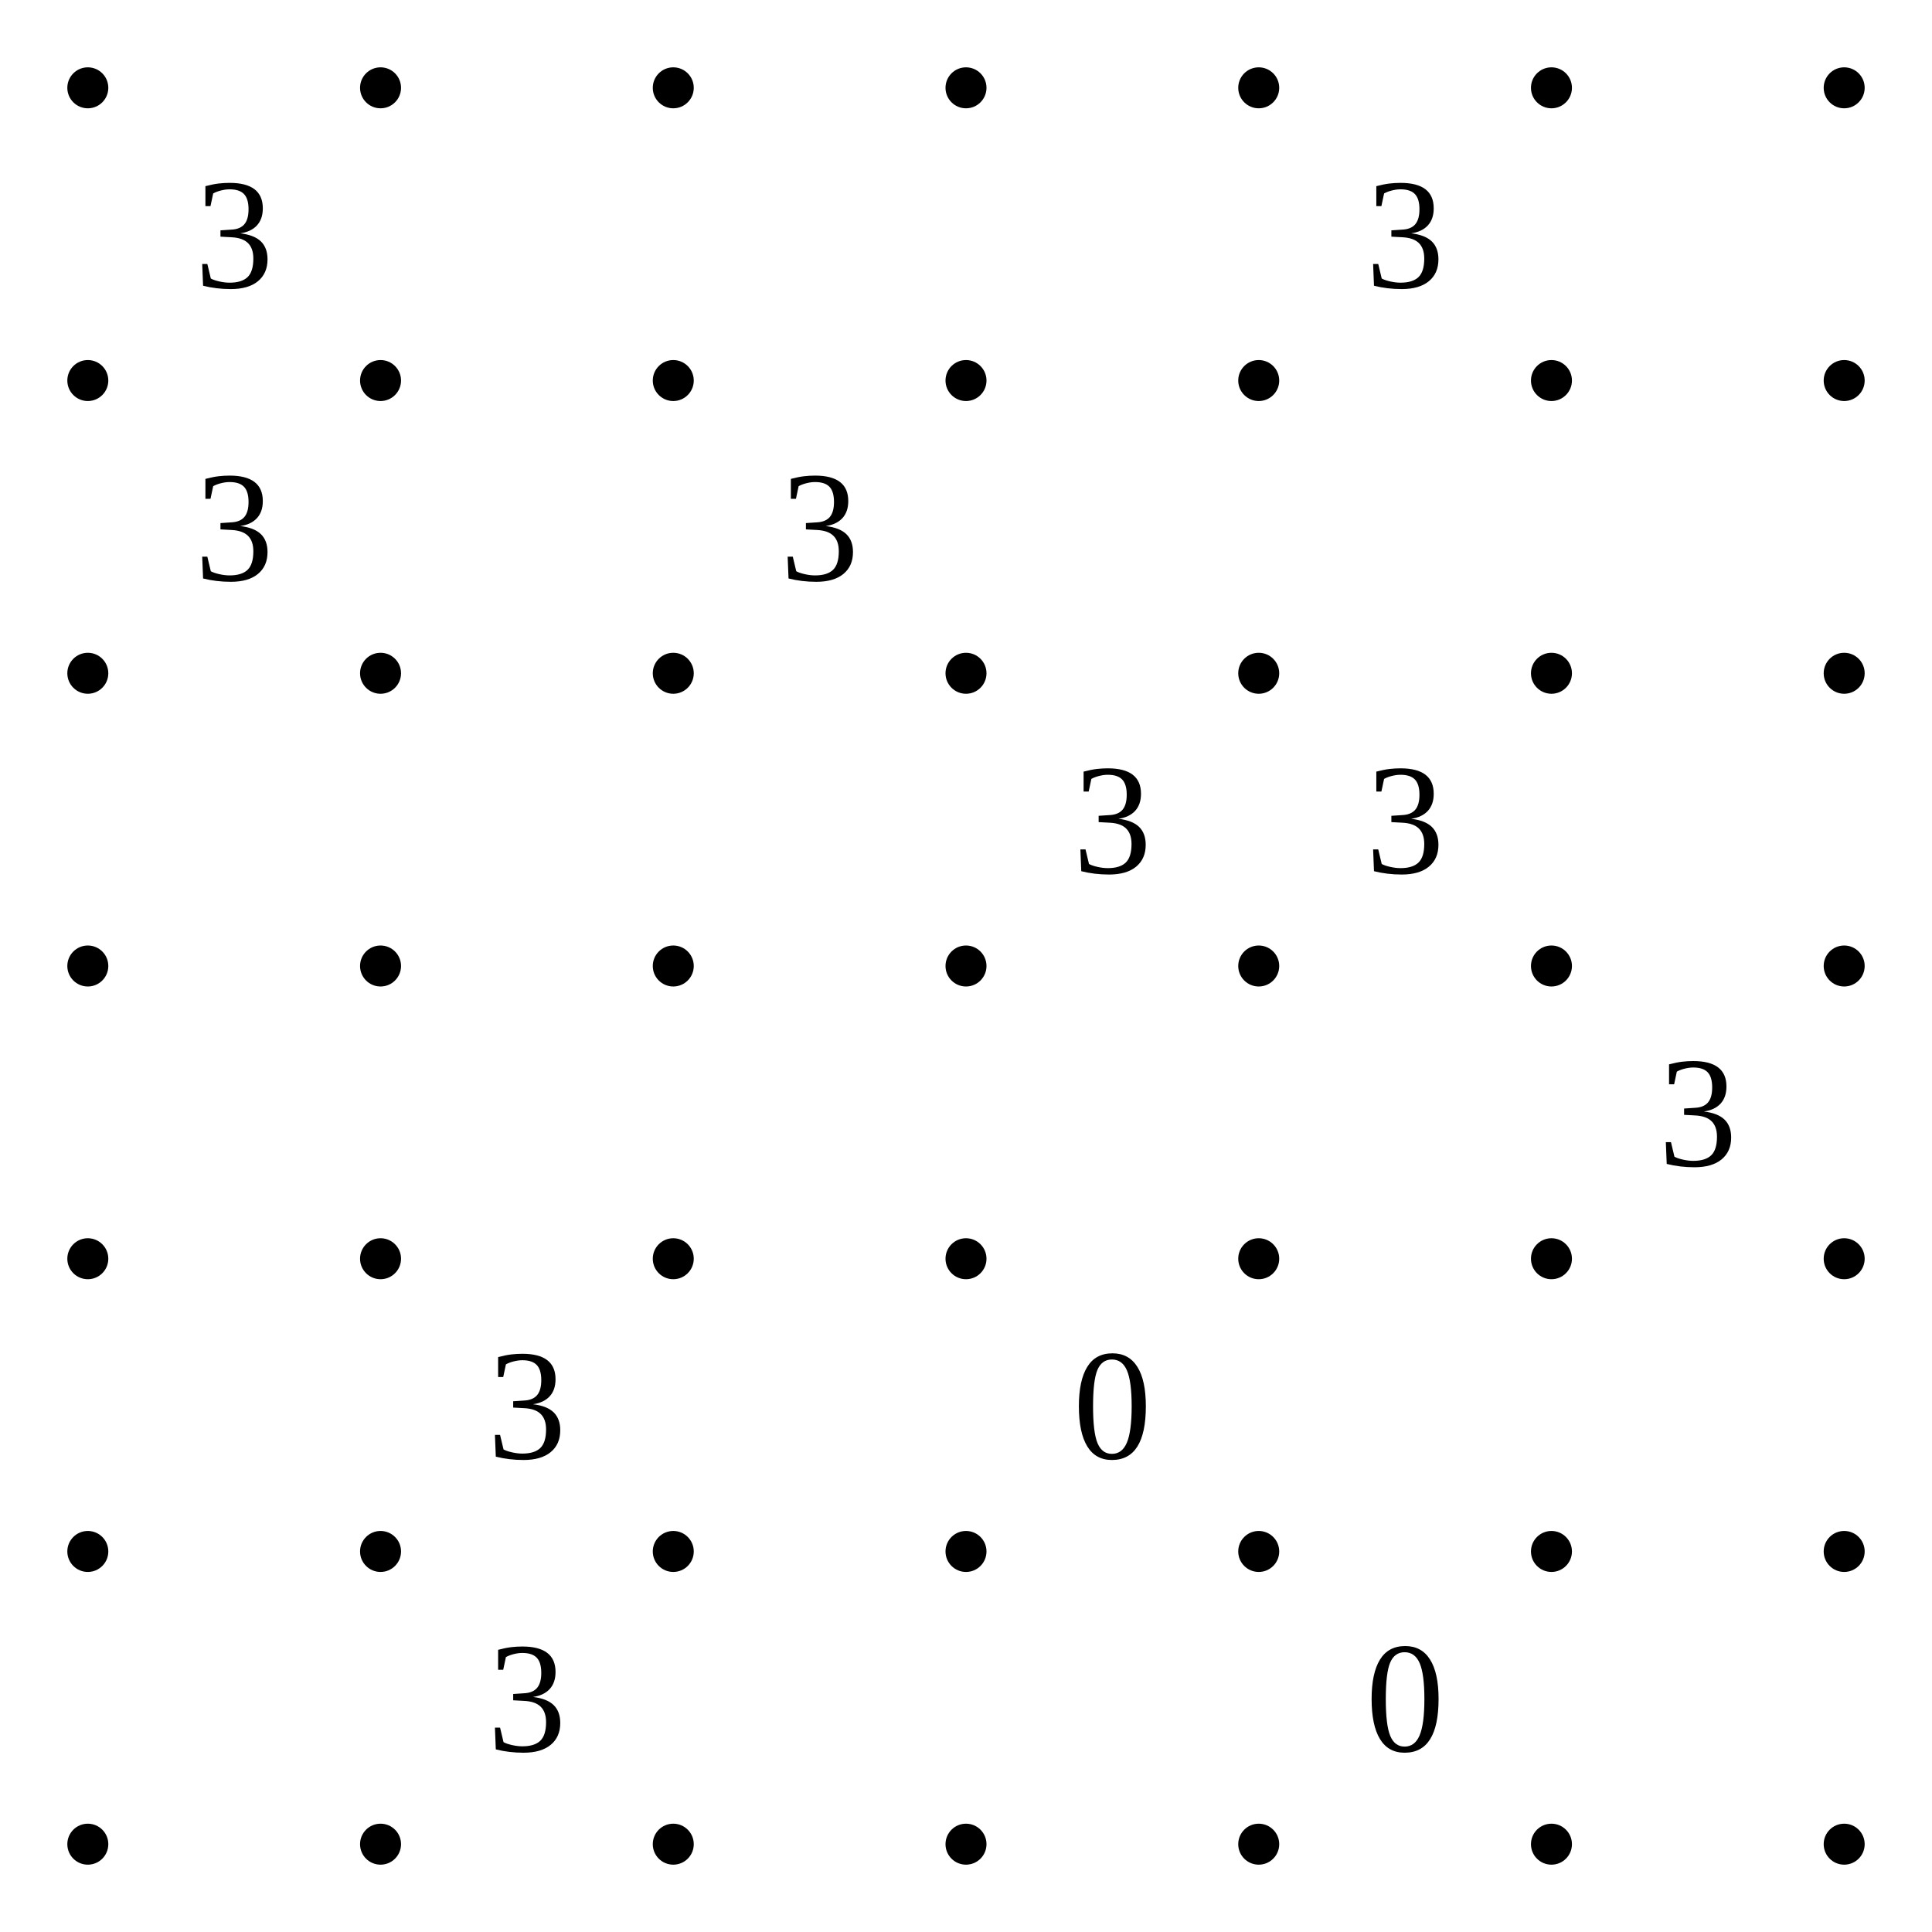
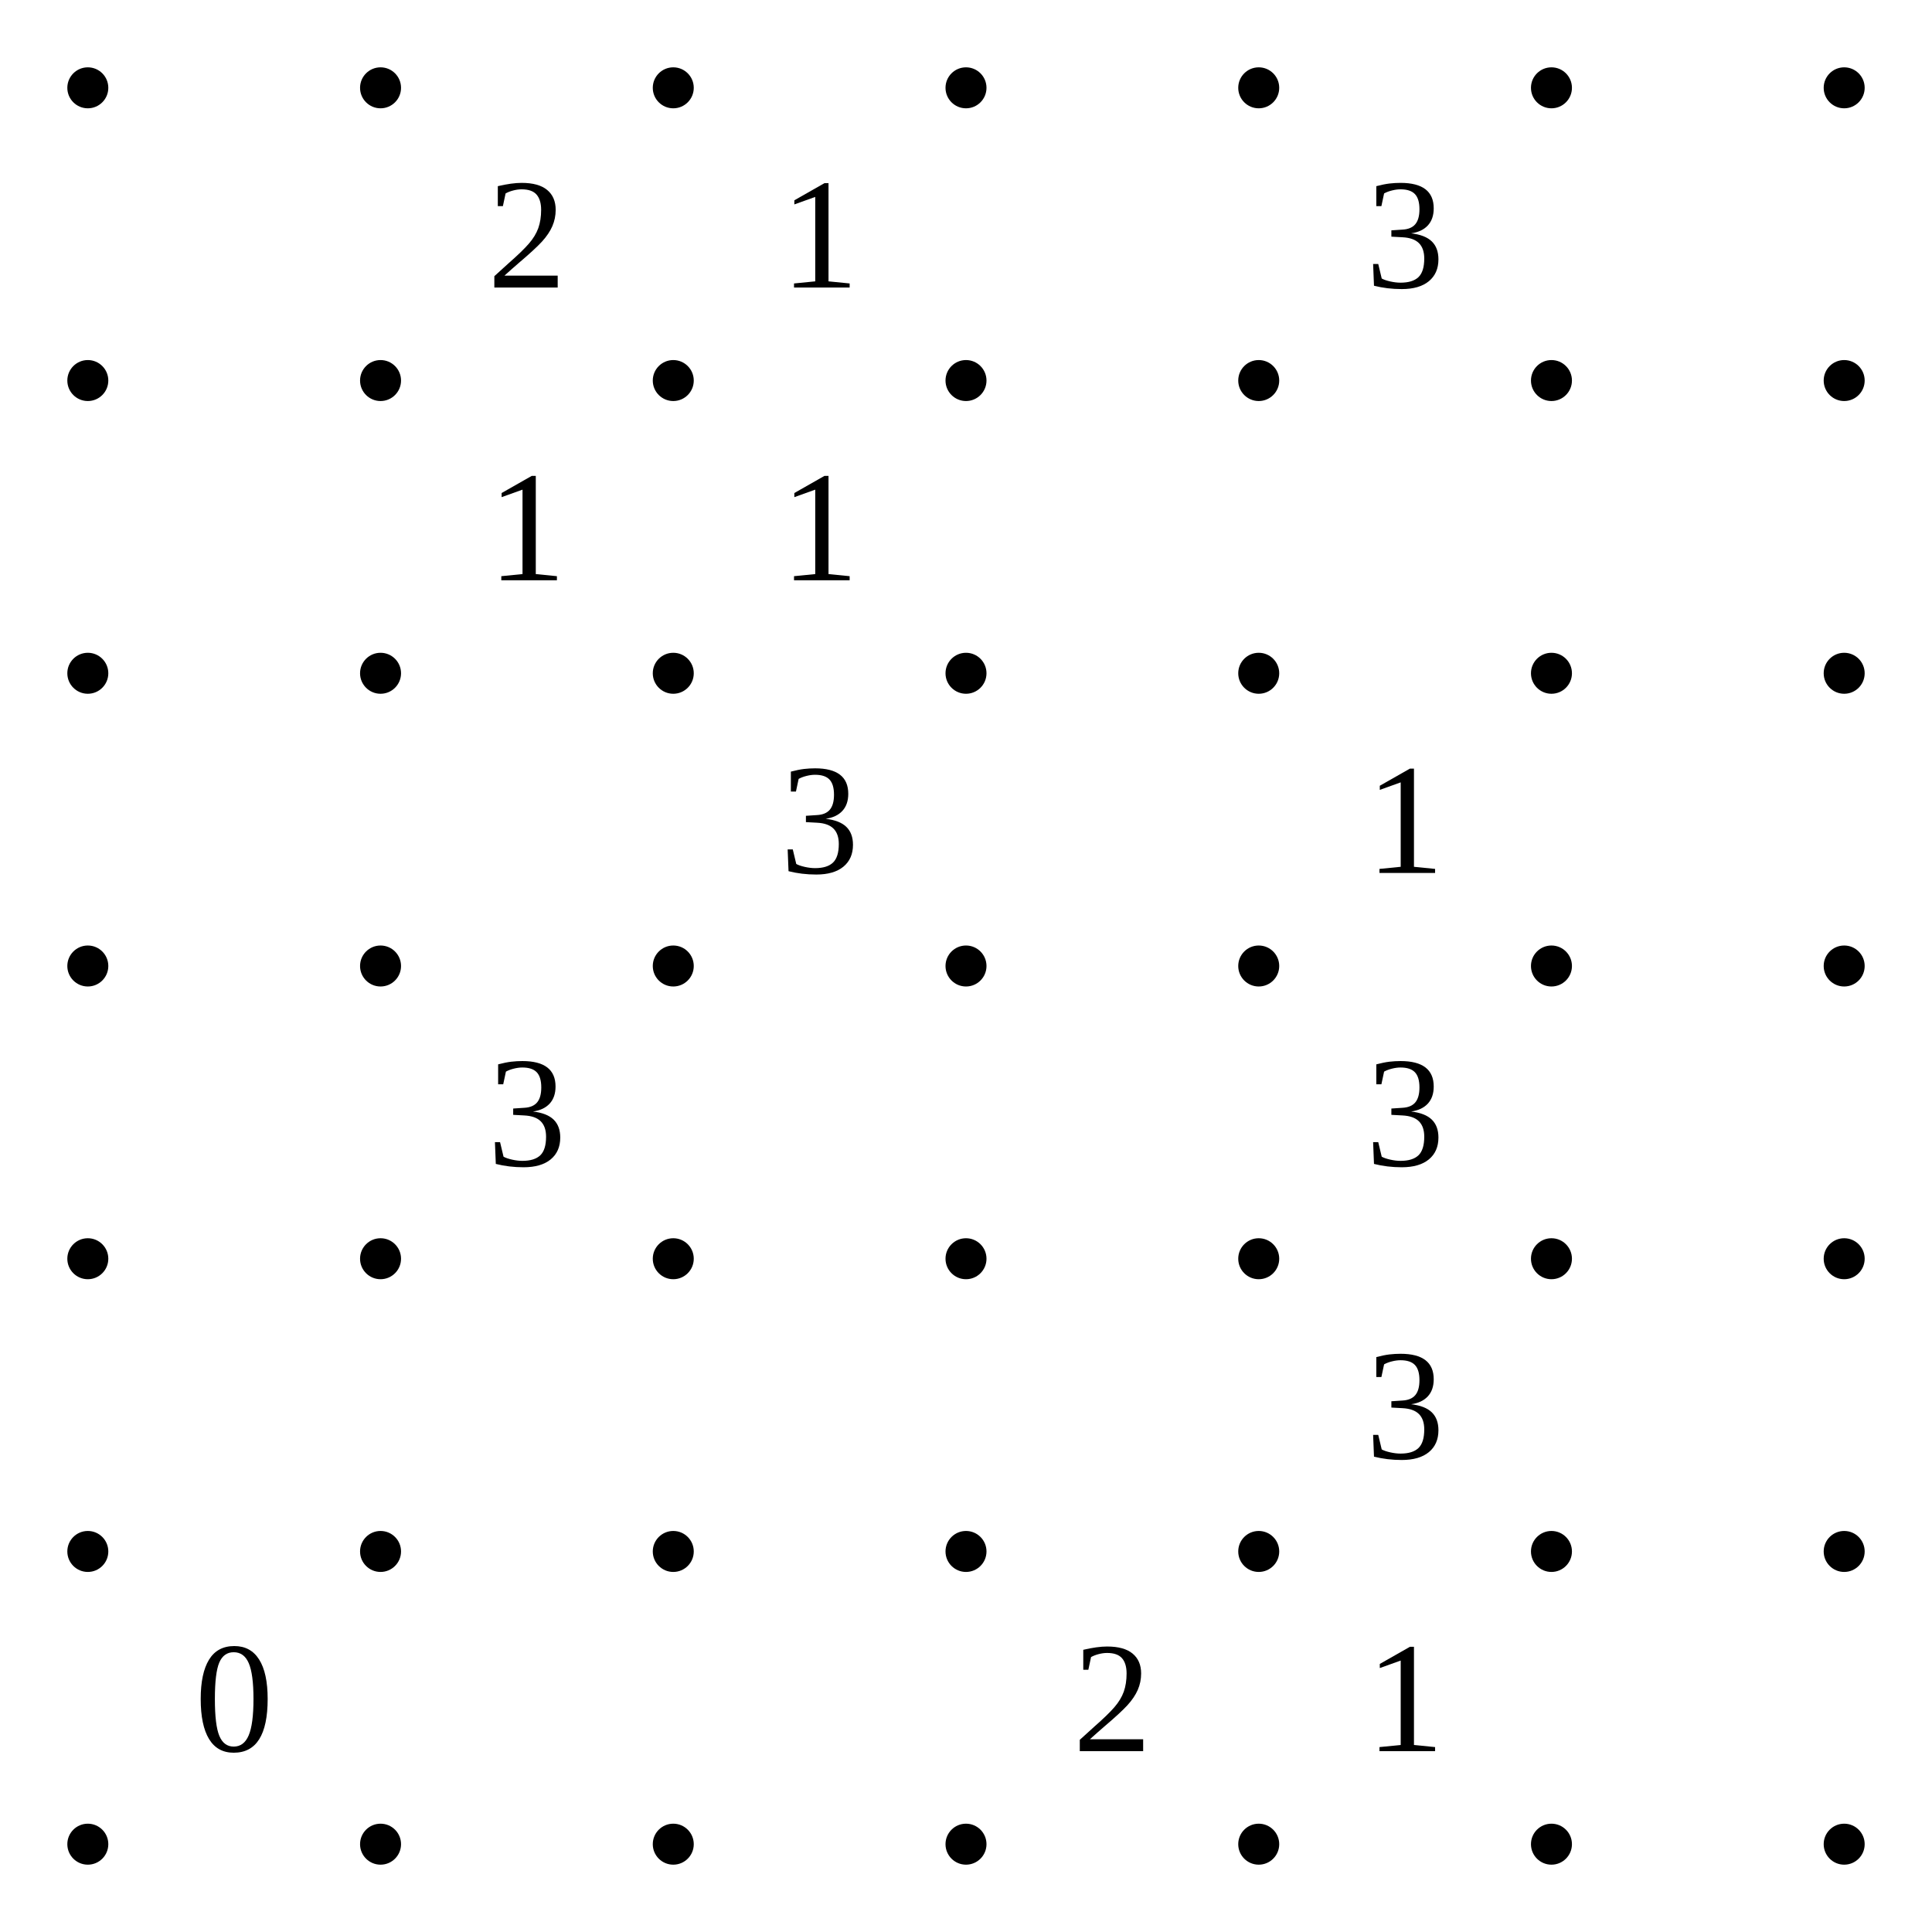
<svg xmlns="http://www.w3.org/2000/svg" class="p" viewBox="0 0 660 660" preserveAspectRatio="xMidYMid meet" shape-rendering="geometricPrecision">
  <g fill="#000">
    <circle cx="30" cy="30" r="7" />
    <circle cx="130" cy="30" r="7" />
    <circle cx="230" cy="30" r="7" />
    <circle cx="330" cy="30" r="7" />
    <circle cx="430" cy="30" r="7" />
    <circle cx="530" cy="30" r="7" />
    <circle cx="630" cy="30" r="7" />
    <circle cx="30" cy="130" r="7" />
    <circle cx="130" cy="130" r="7" />
    <circle cx="230" cy="130" r="7" />
    <circle cx="330" cy="130" r="7" />
    <circle cx="430" cy="130" r="7" />
    <circle cx="530" cy="130" r="7" />
    <circle cx="630" cy="130" r="7" />
    <circle cx="30" cy="230" r="7" />
    <circle cx="130" cy="230" r="7" />
    <circle cx="230" cy="230" r="7" />
    <circle cx="330" cy="230" r="7" />
    <circle cx="430" cy="230" r="7" />
    <circle cx="530" cy="230" r="7" />
    <circle cx="630" cy="230" r="7" />
    <circle cx="30" cy="330" r="7" />
    <circle cx="130" cy="330" r="7" />
    <circle cx="230" cy="330" r="7" />
    <circle cx="330" cy="330" r="7" />
    <circle cx="430" cy="330" r="7" />
    <circle cx="530" cy="330" r="7" />
    <circle cx="630" cy="330" r="7" />
    <circle cx="30" cy="430" r="7" />
    <circle cx="130" cy="430" r="7" />
    <circle cx="230" cy="430" r="7" />
    <circle cx="330" cy="430" r="7" />
    <circle cx="430" cy="430" r="7" />
    <circle cx="530" cy="430" r="7" />
    <circle cx="630" cy="430" r="7" />
    <circle cx="30" cy="530" r="7" />
    <circle cx="130" cy="530" r="7" />
    <circle cx="230" cy="530" r="7" />
    <circle cx="330" cy="530" r="7" />
    <circle cx="430" cy="530" r="7" />
    <circle cx="530" cy="530" r="7" />
    <circle cx="630" cy="530" r="7" />
    <circle cx="30" cy="630" r="7" />
    <circle cx="130" cy="630" r="7" />
    <circle cx="230" cy="630" r="7" />
    <circle cx="330" cy="630" r="7" />
    <circle cx="430" cy="630" r="7" />
    <circle cx="530" cy="630" r="7" />
    <circle cx="630" cy="630" r="7" />
  </g>
  <g fill="#000" font-size="54" text-anchor="middle" dominant-baseline="central">
-     <text x="80" y="80">3</text>
+     <text x="180" y="80">2</text>
+     <text x="280" y="80">1</text>
    <text x="480" y="80">3</text>
-     <text x="80" y="180">3</text>
-     <text x="280" y="180">3</text>
-     <text x="380" y="280">3</text>
-     <text x="480" y="280">3</text>
-     <text x="580" y="380">3</text>
-     <text x="180" y="480">3</text>
-     <text x="380" y="480">0</text>
-     <text x="180" y="580">3</text>
-     <text x="480" y="580">0</text>
+     <text x="180" y="180">1</text>
+     <text x="280" y="180">1</text>
+     <text x="280" y="280">3</text>
+     <text x="480" y="280">1</text>
+     <text x="180" y="380">3</text>
+     <text x="480" y="380">3</text>
+     <text x="480" y="480">3</text>
+     <text x="80" y="580">0</text>
+     <text x="380" y="580">2</text>
+     <text x="480" y="580">1</text>
  </g>
</svg>
